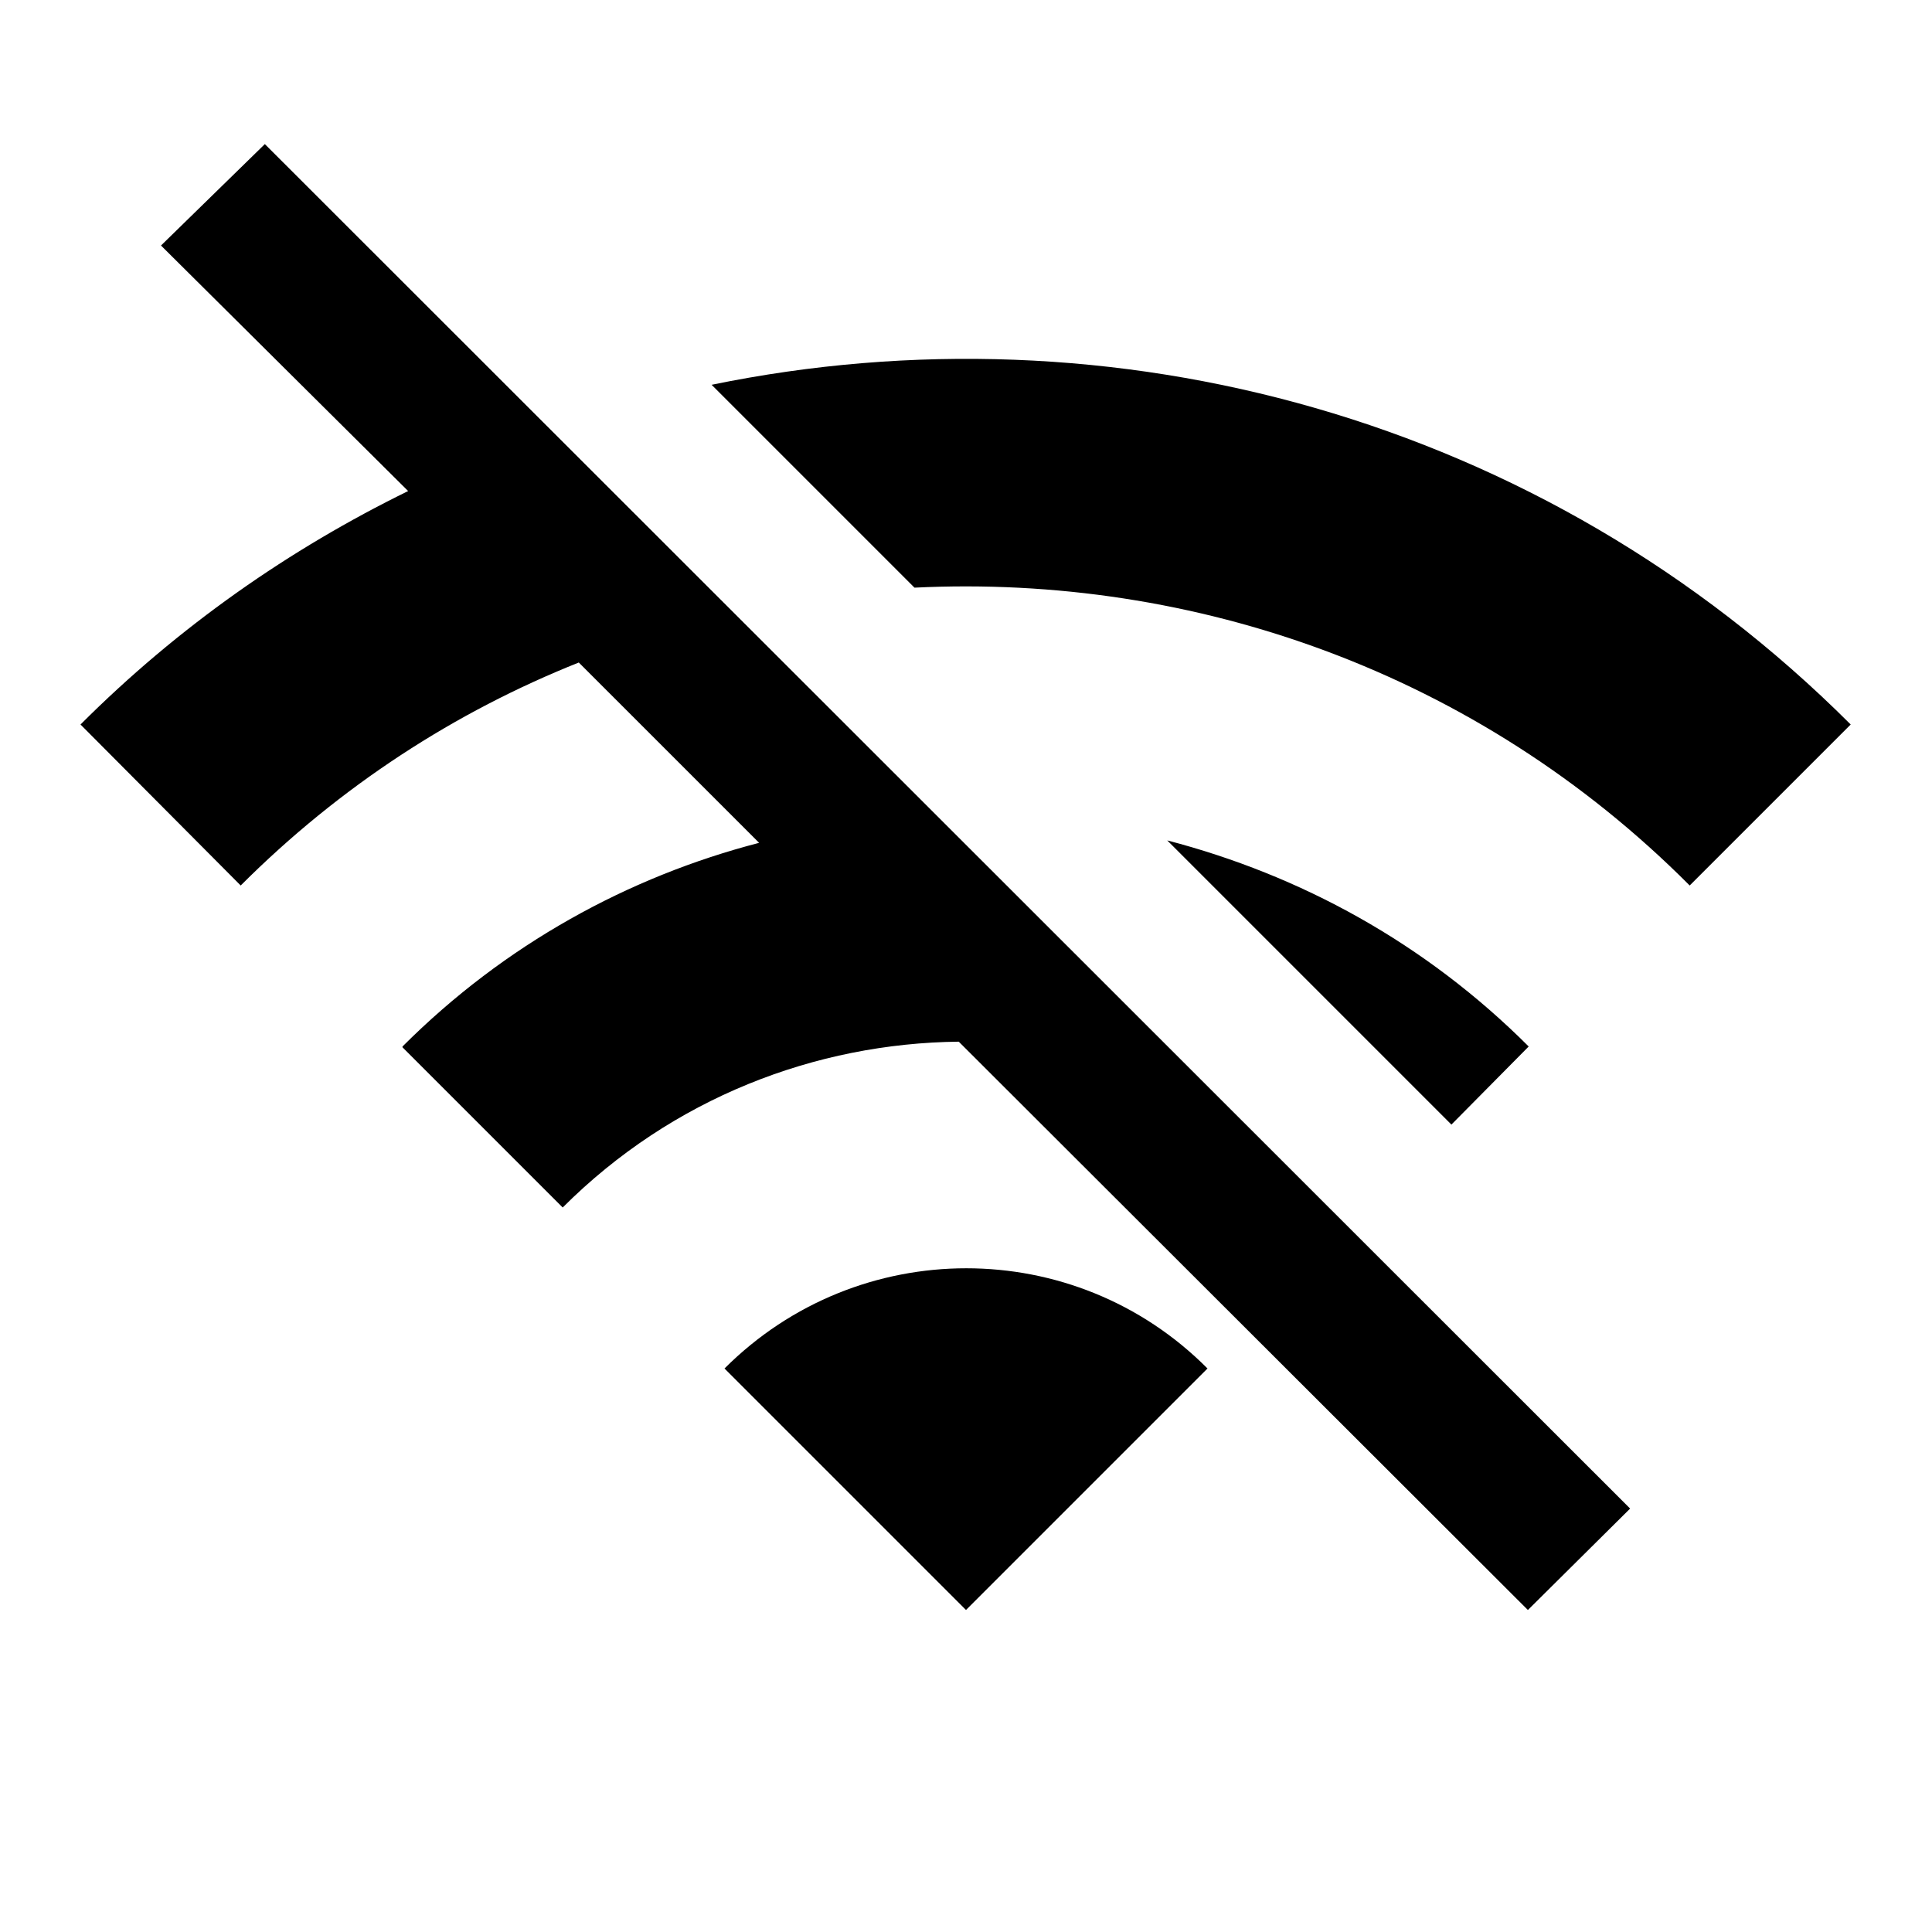
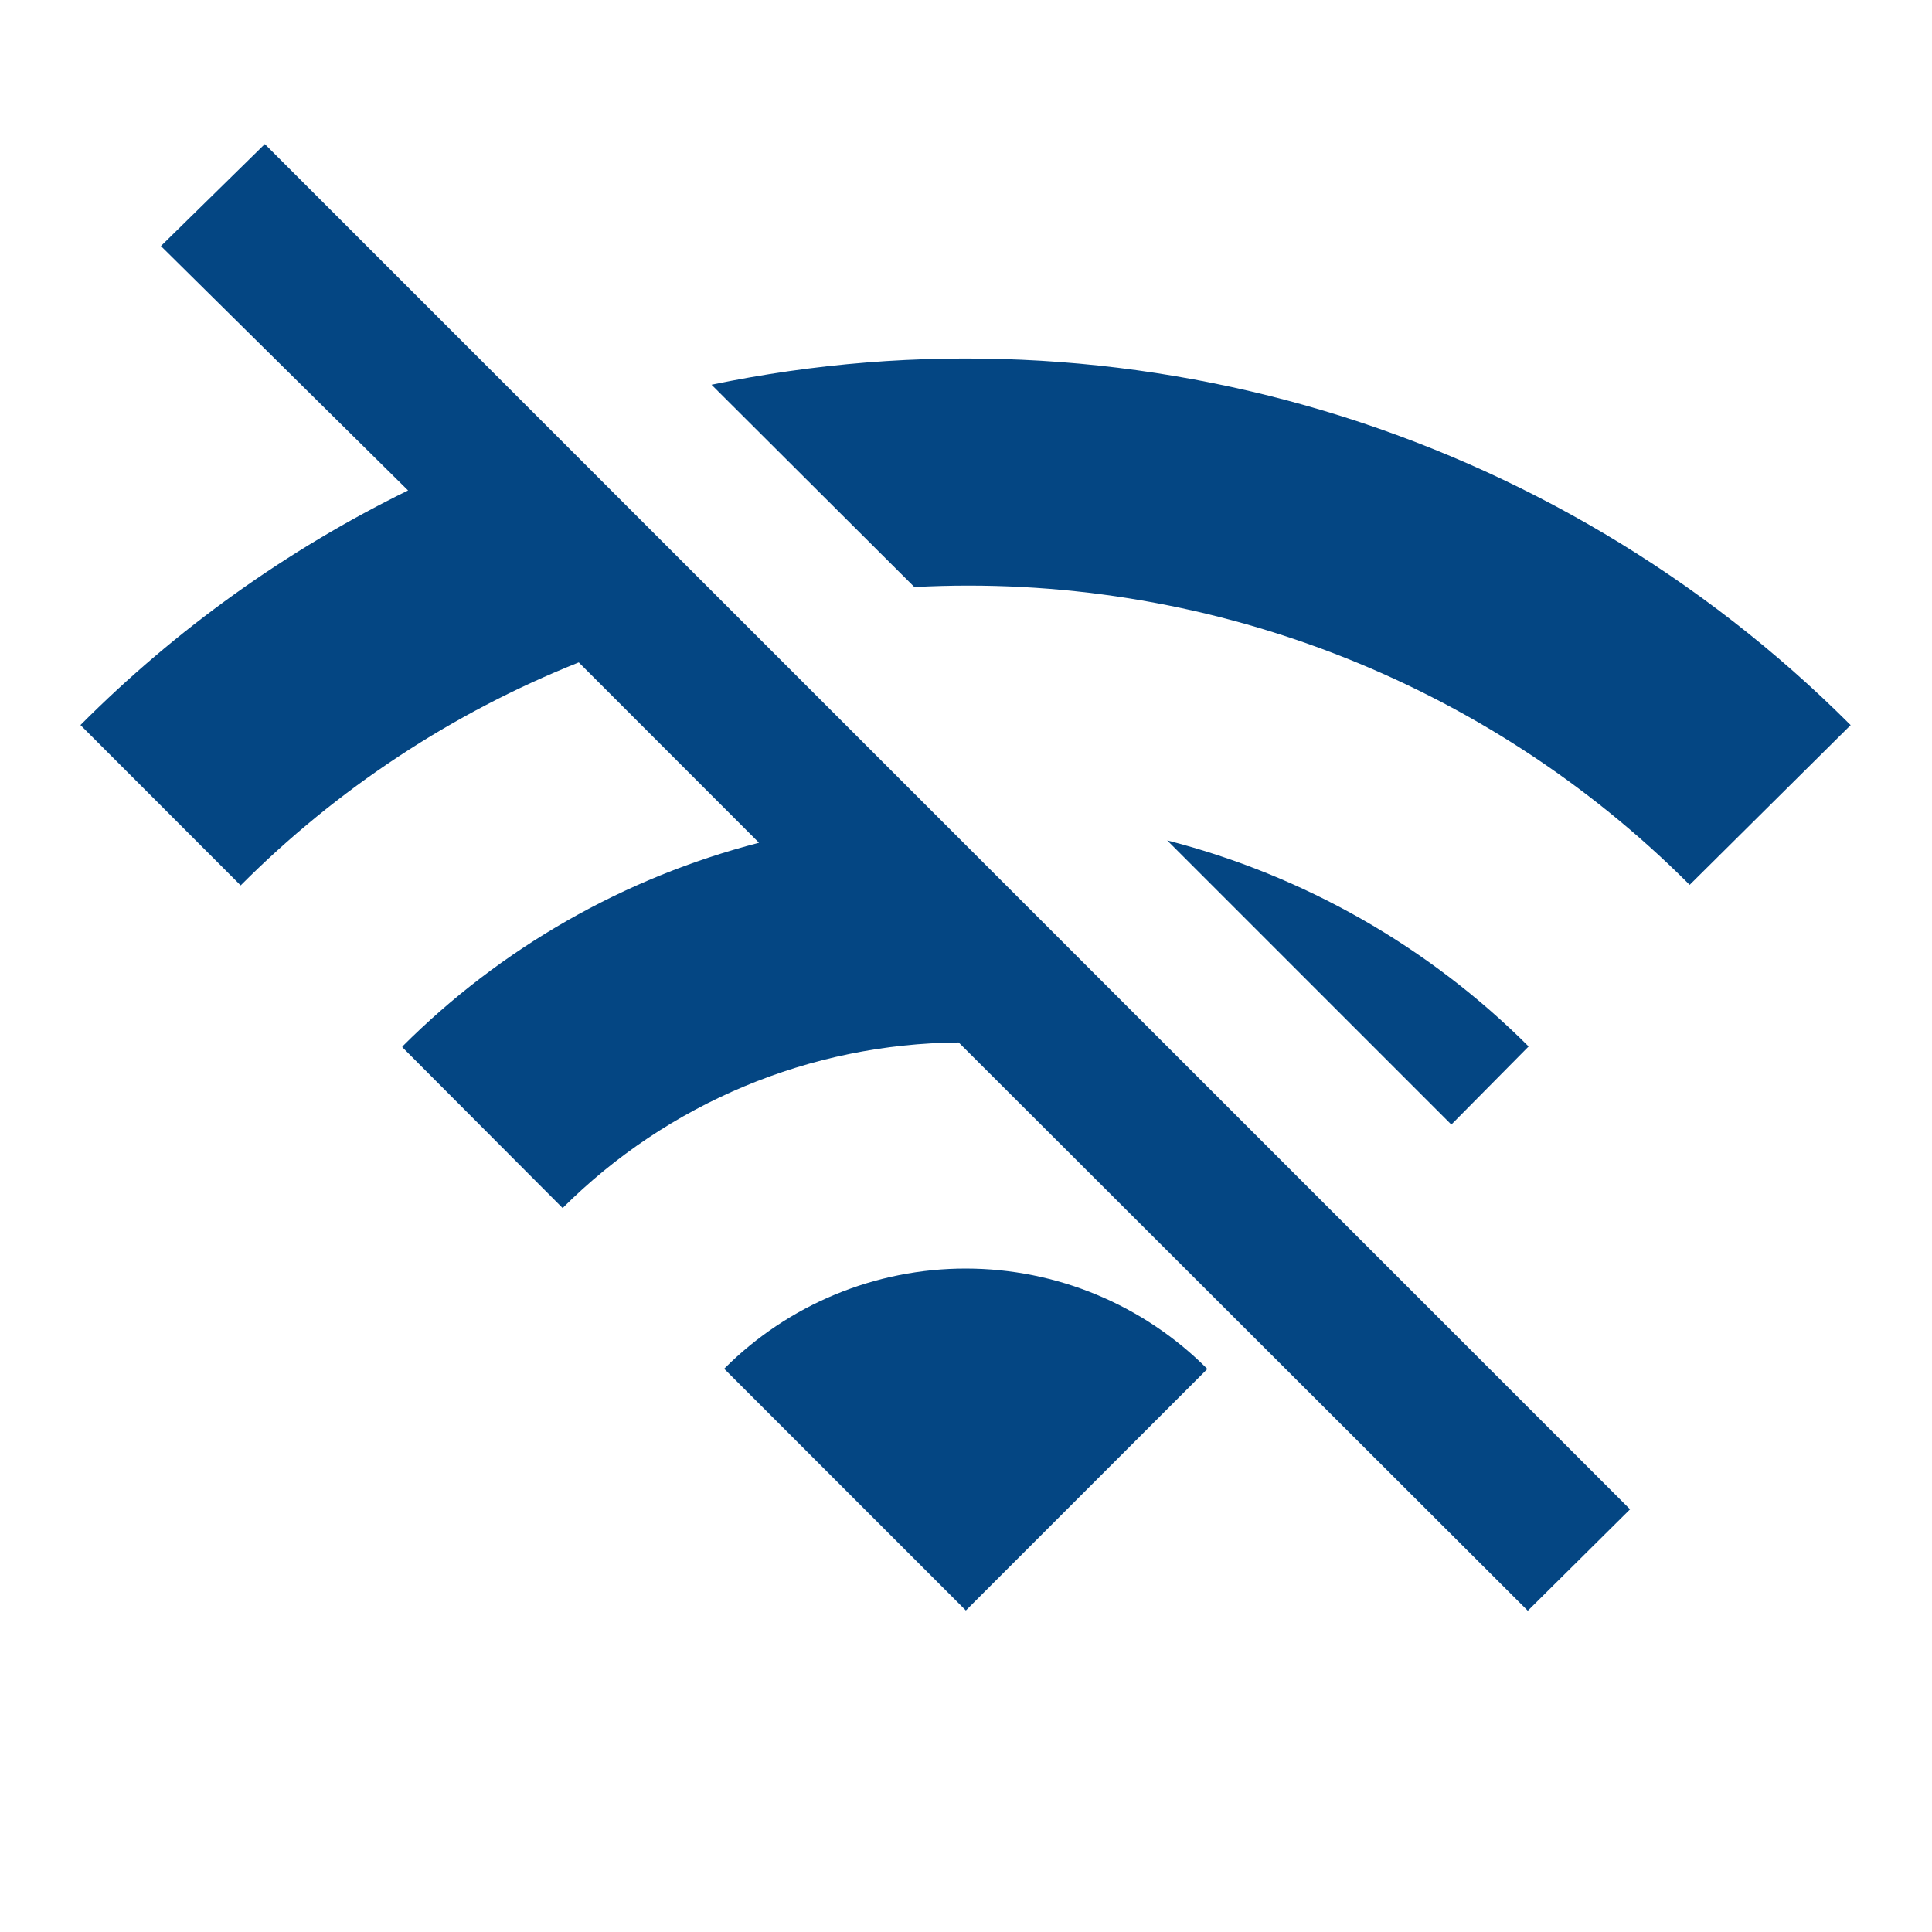
- <svg xmlns="http://www.w3.org/2000/svg" height="24" viewBox="0 0 24 24" width="24">
-   <path d="M24 .01c0-.01 0-.01 0 0L0 0v24h24V.01zM0 0h24v24H0V0zm0 0h24v24H0V0z" fill="none" />
-   <path d="M22.99 9C19.15 5.16 13.8 3.76 8.84 4.78l2.52 2.52c3.47-.17 6.99 1.05 9.63 3.7l2-2zm-4 4c-1.29-1.29-2.84-2.13-4.49-2.56l3.53 3.53.96-.97zM2 3.05L5.07 6.1C3.6 6.82 2.22 7.78 1 9l1.99 2c1.24-1.24 2.67-2.16 4.2-2.77l2.24 2.24C7.81 10.89 6.27 11.73 5 13v.01L6.99 15c1.36-1.36 3.14-2.04 4.92-2.06L18.98 20l1.27-1.26L3.29 1.79 2 3.05zM9 17l3 3 3-3c-1.65-1.66-4.34-1.66-6 0z" />
+ <svg xmlns="http://www.w3.org/2000/svg" id="wifi_off-black-18dp" width="14" height="14" viewBox="0 0 14 14">
+   <path id="Path_591" data-name="Path 591" d="M14,.006h0L0,0V14H14ZM0,0H14V14H0ZM0,0H14V14H0Z" fill="none" />
+   <path id="Path_592" data-name="Path 592" d="M13.827,6A9.06,9.06,0,0,0,5.573,3.534L7.043,5a7.381,7.381,0,0,1,5.618,2.158L13.828,6ZM11.494,8.329A5.713,5.713,0,0,0,8.875,6.836l2.059,2.059Zm-9.911-5.8L3.374,4.3A8.852,8.852,0,0,0,1,6L2.161,7.162a7.253,7.253,0,0,1,2.45-1.616L5.917,6.853A5.649,5.649,0,0,0,3.333,8.329v.006L4.494,9.5a4.108,4.108,0,0,1,2.87-1.2l4.124,4.118.741-.735L2.336,1.79Zm4.083,8.137,1.75,1.75,1.75-1.75A2.472,2.472,0,0,0,5.667,10.662Z" transform="translate(-0.417 -0.746)" fill="#044683" />
</svg>
